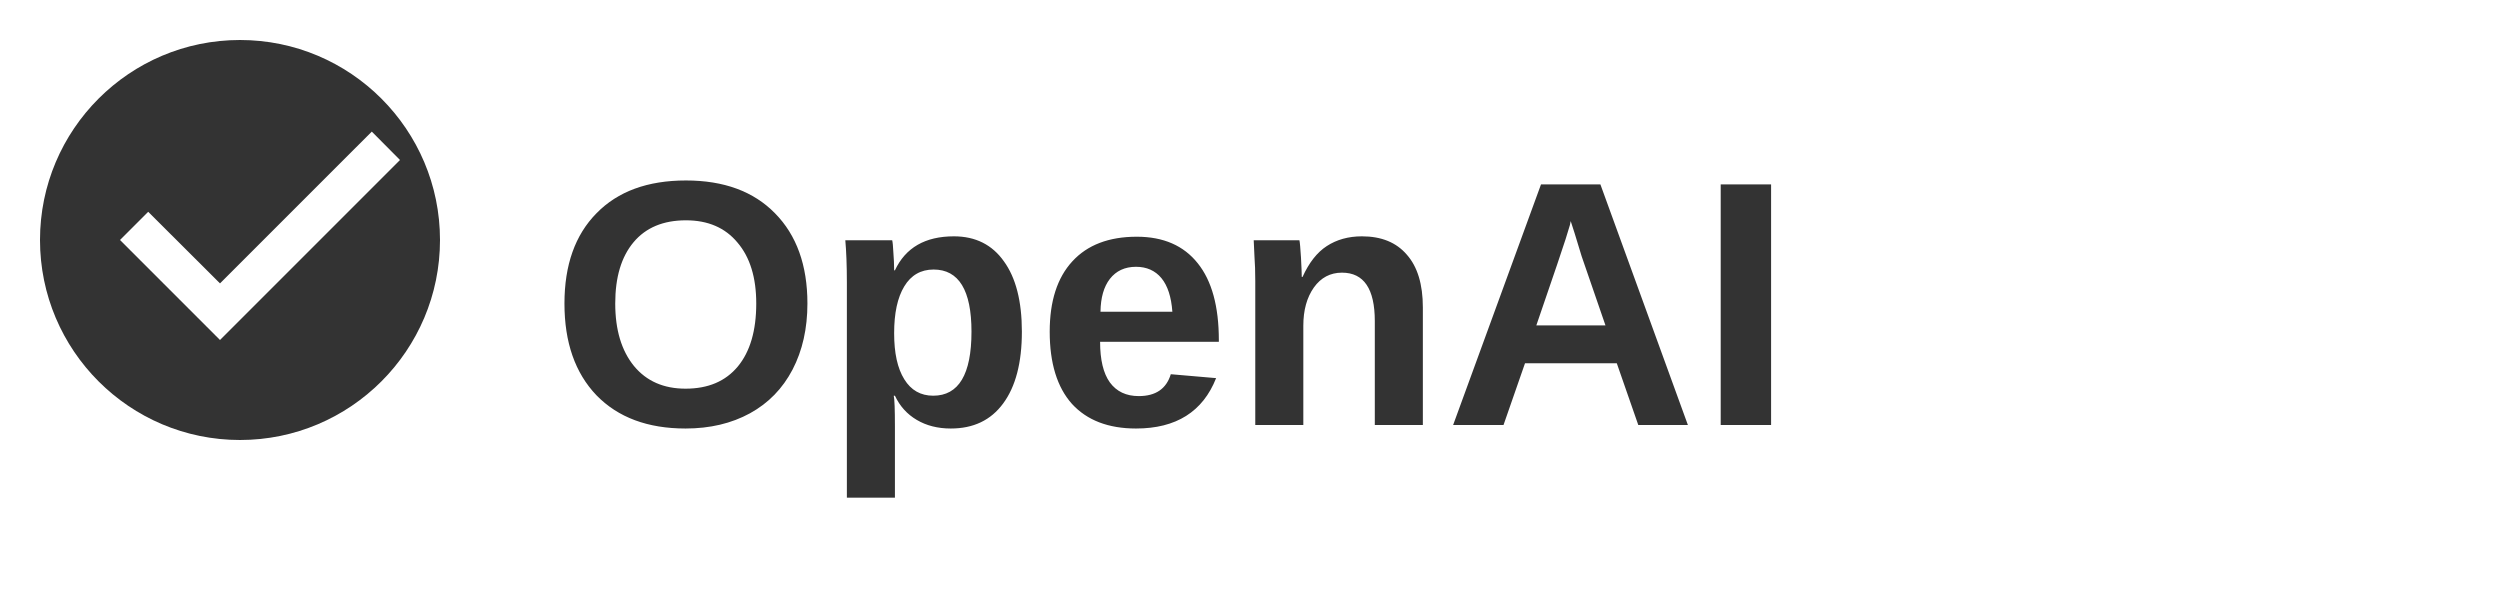
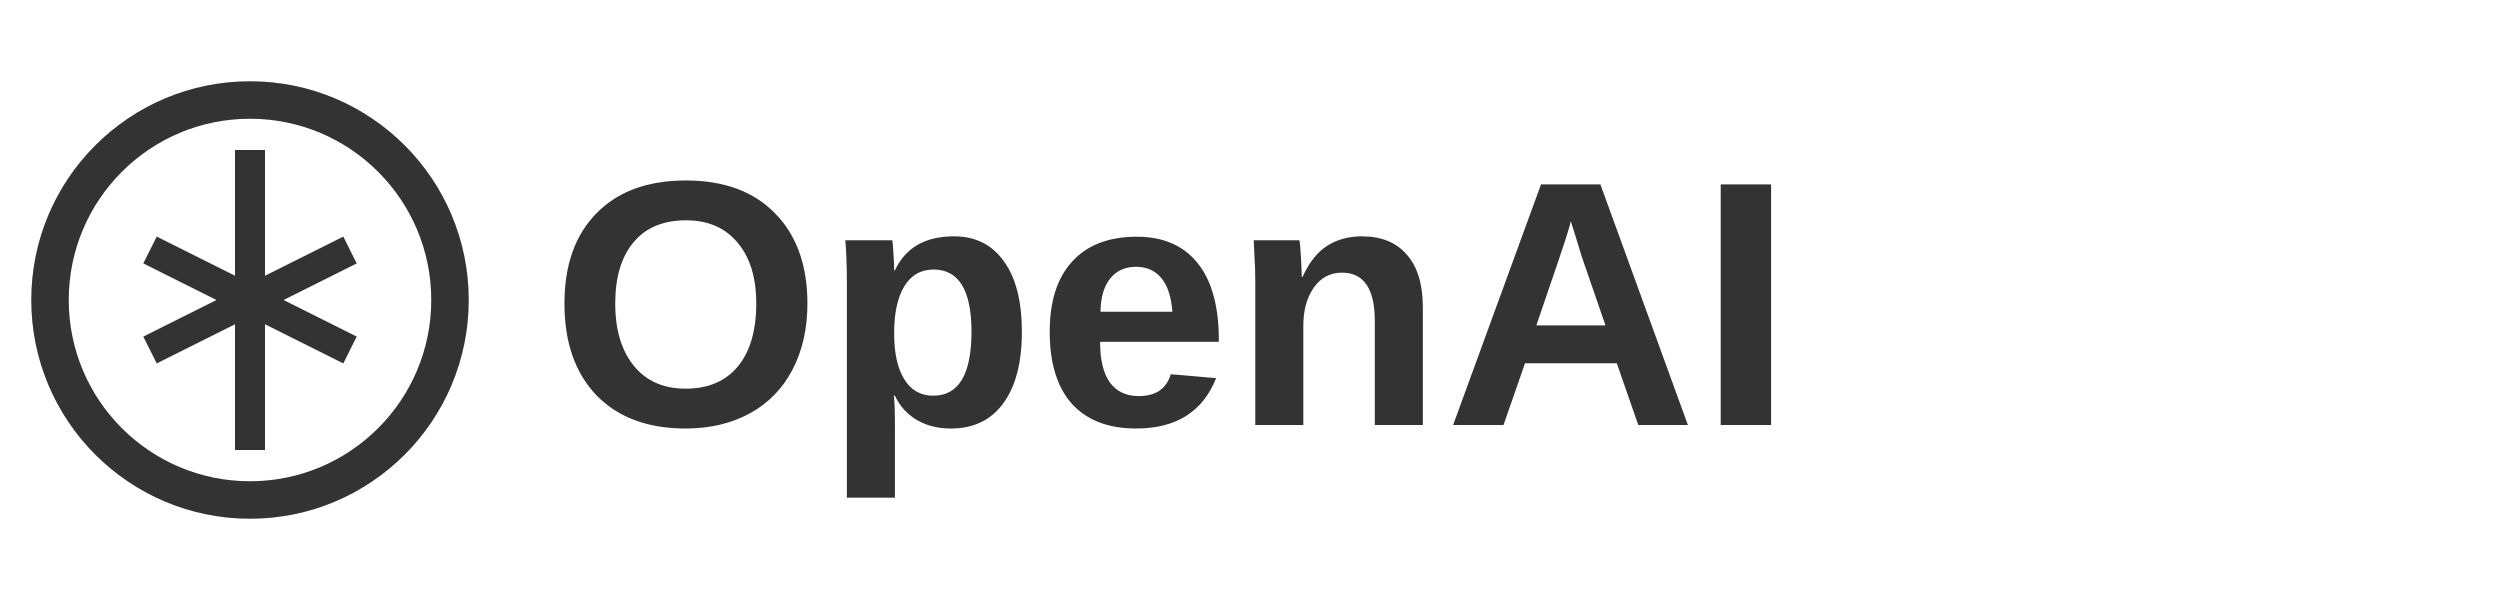
<svg xmlns="http://www.w3.org/2000/svg" width="100" height="24" viewBox="0 0 100 24">
-   <path d="M12 2C6.48 2 2 6.48 2 12s4.48 10 10 10 10-4.48 10-10S17.52 2 12 2zm-1 15l-5-5 1.41-1.41L11 14.17l7.59-7.59L20 8l-9 9z" fill="#333" transform="scale(0.8)" />
+   <circle cx="10" cy="12" r="8" fill="none" stroke="#333" stroke-width="1.5" />
+   <path d="M10 6 L10 18 M6 10 L14 14 M14 10 L6 14" stroke="#333" stroke-width="1.2" />
  <text x="22" y="17" font-family="Arial,sans-serif" font-size="14" font-weight="600" fill="#333">OpenAI</text>
</svg>
